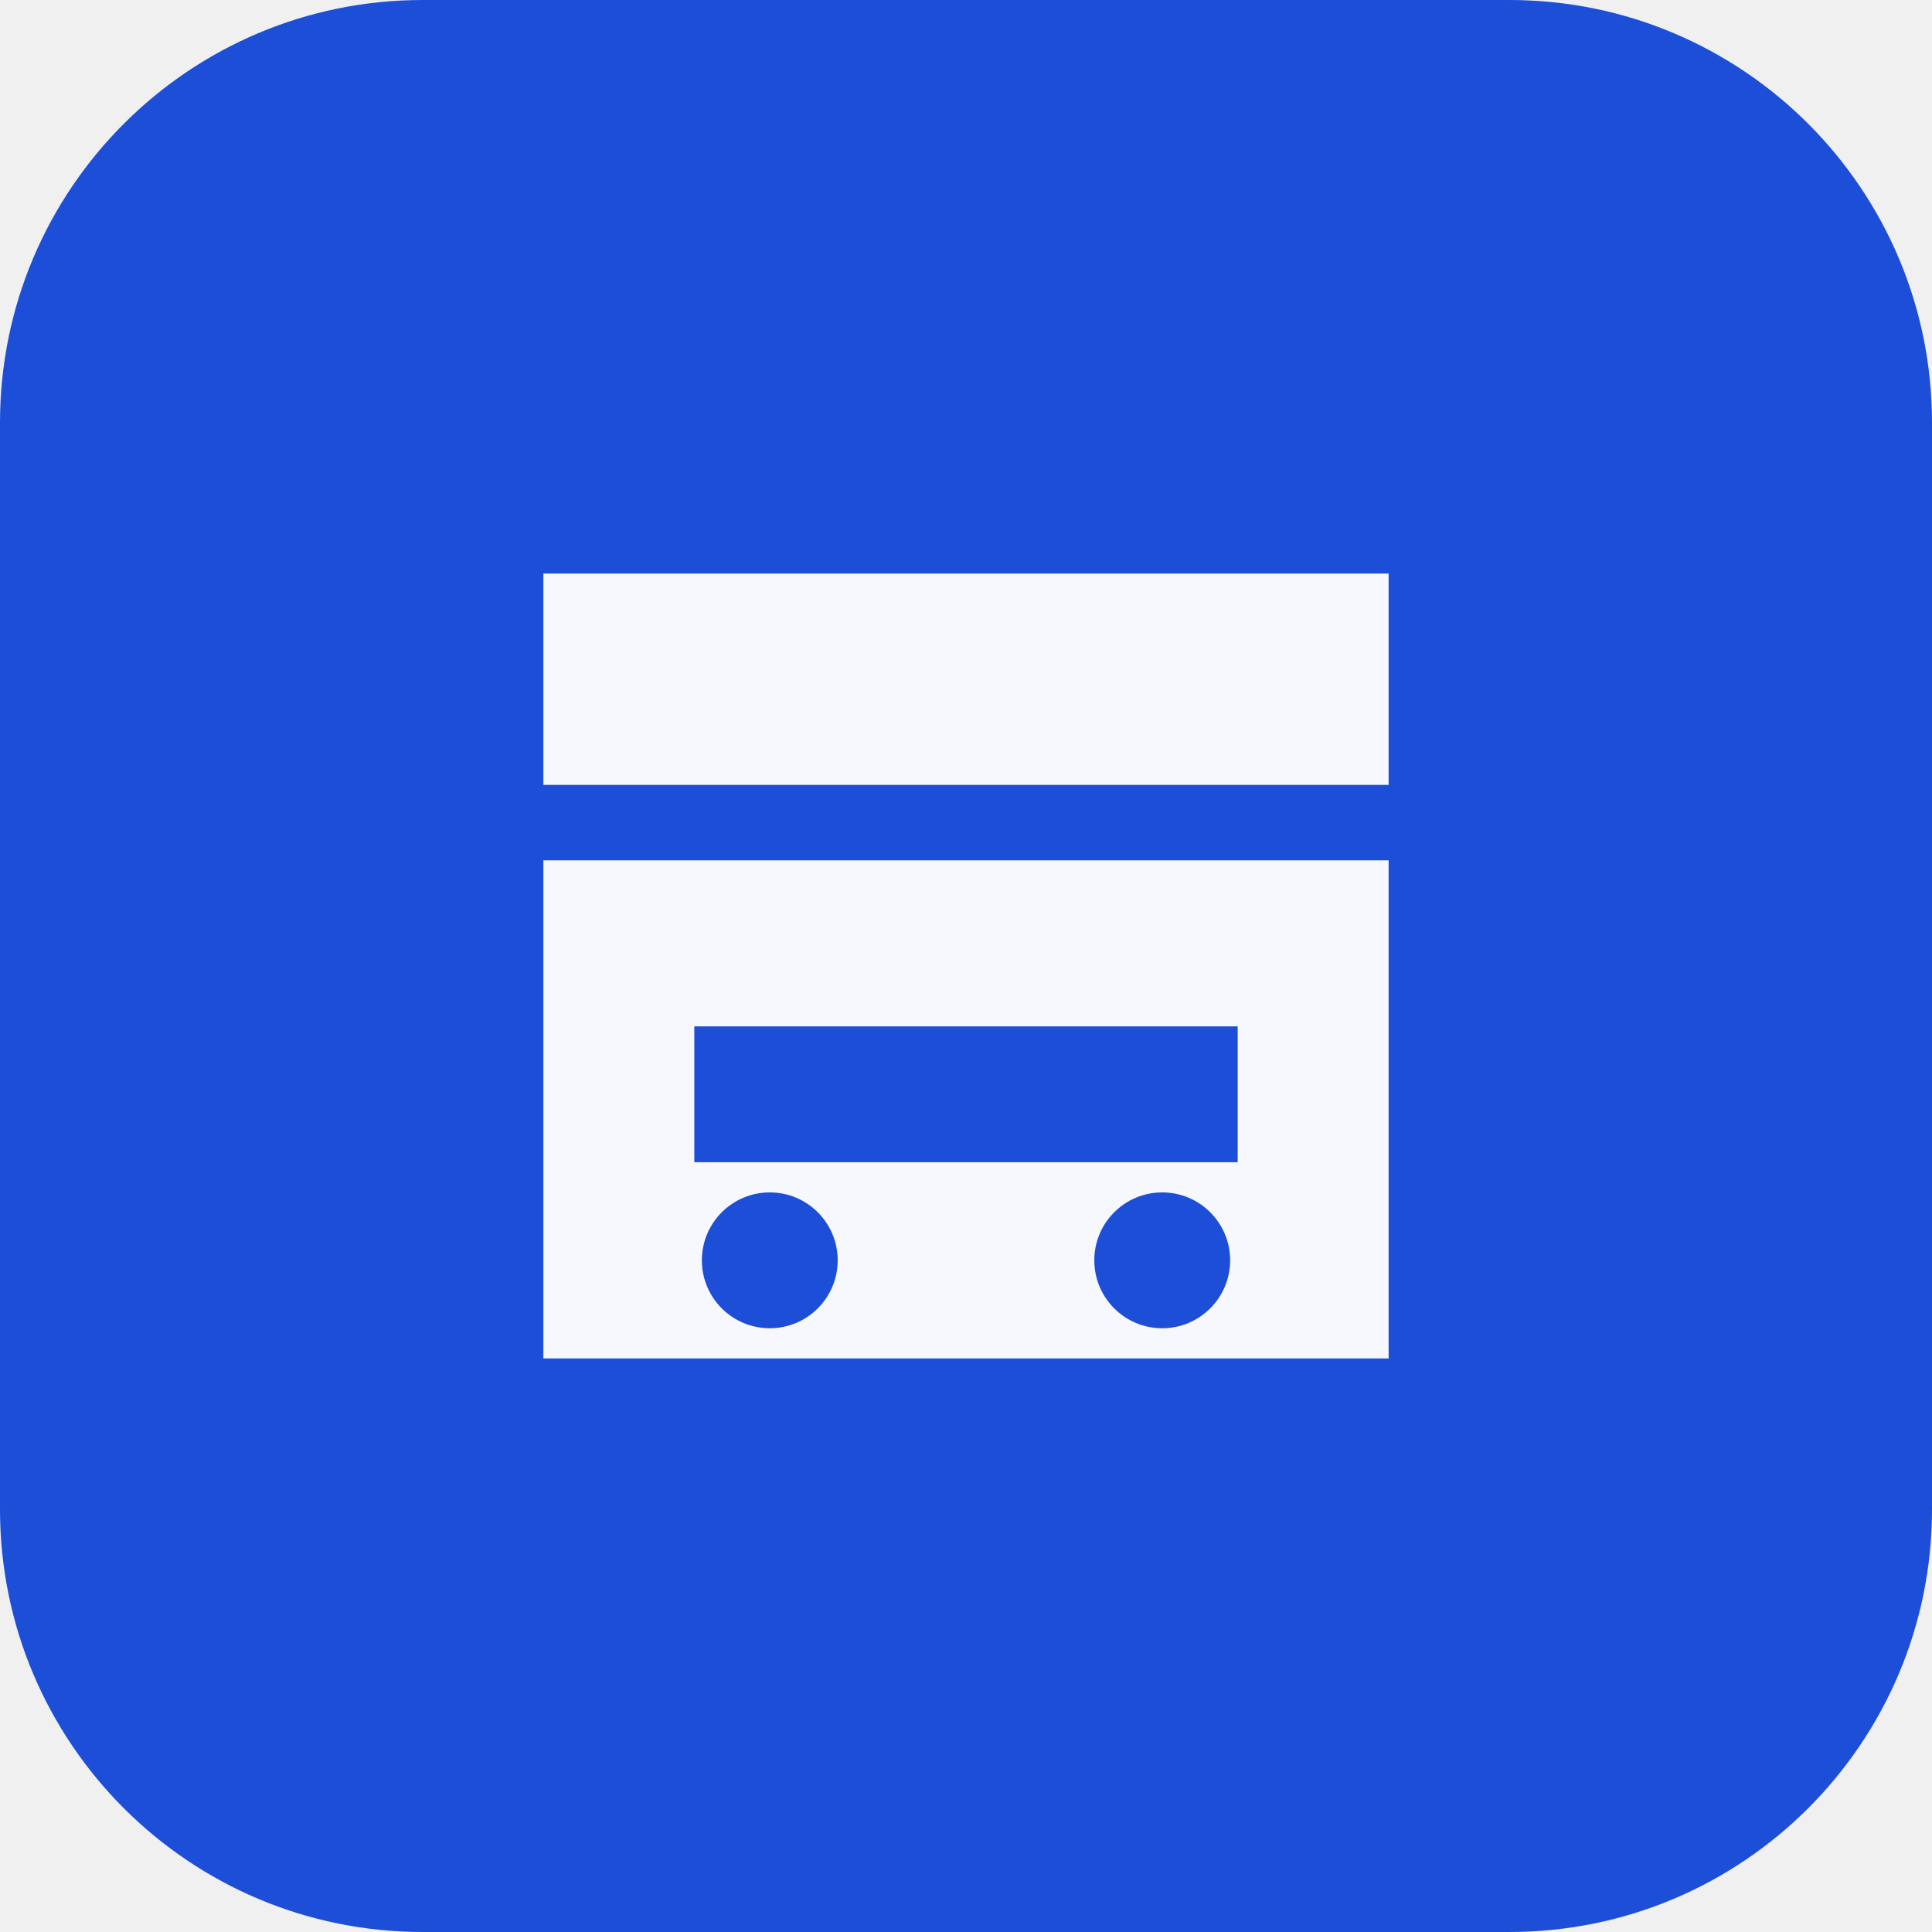
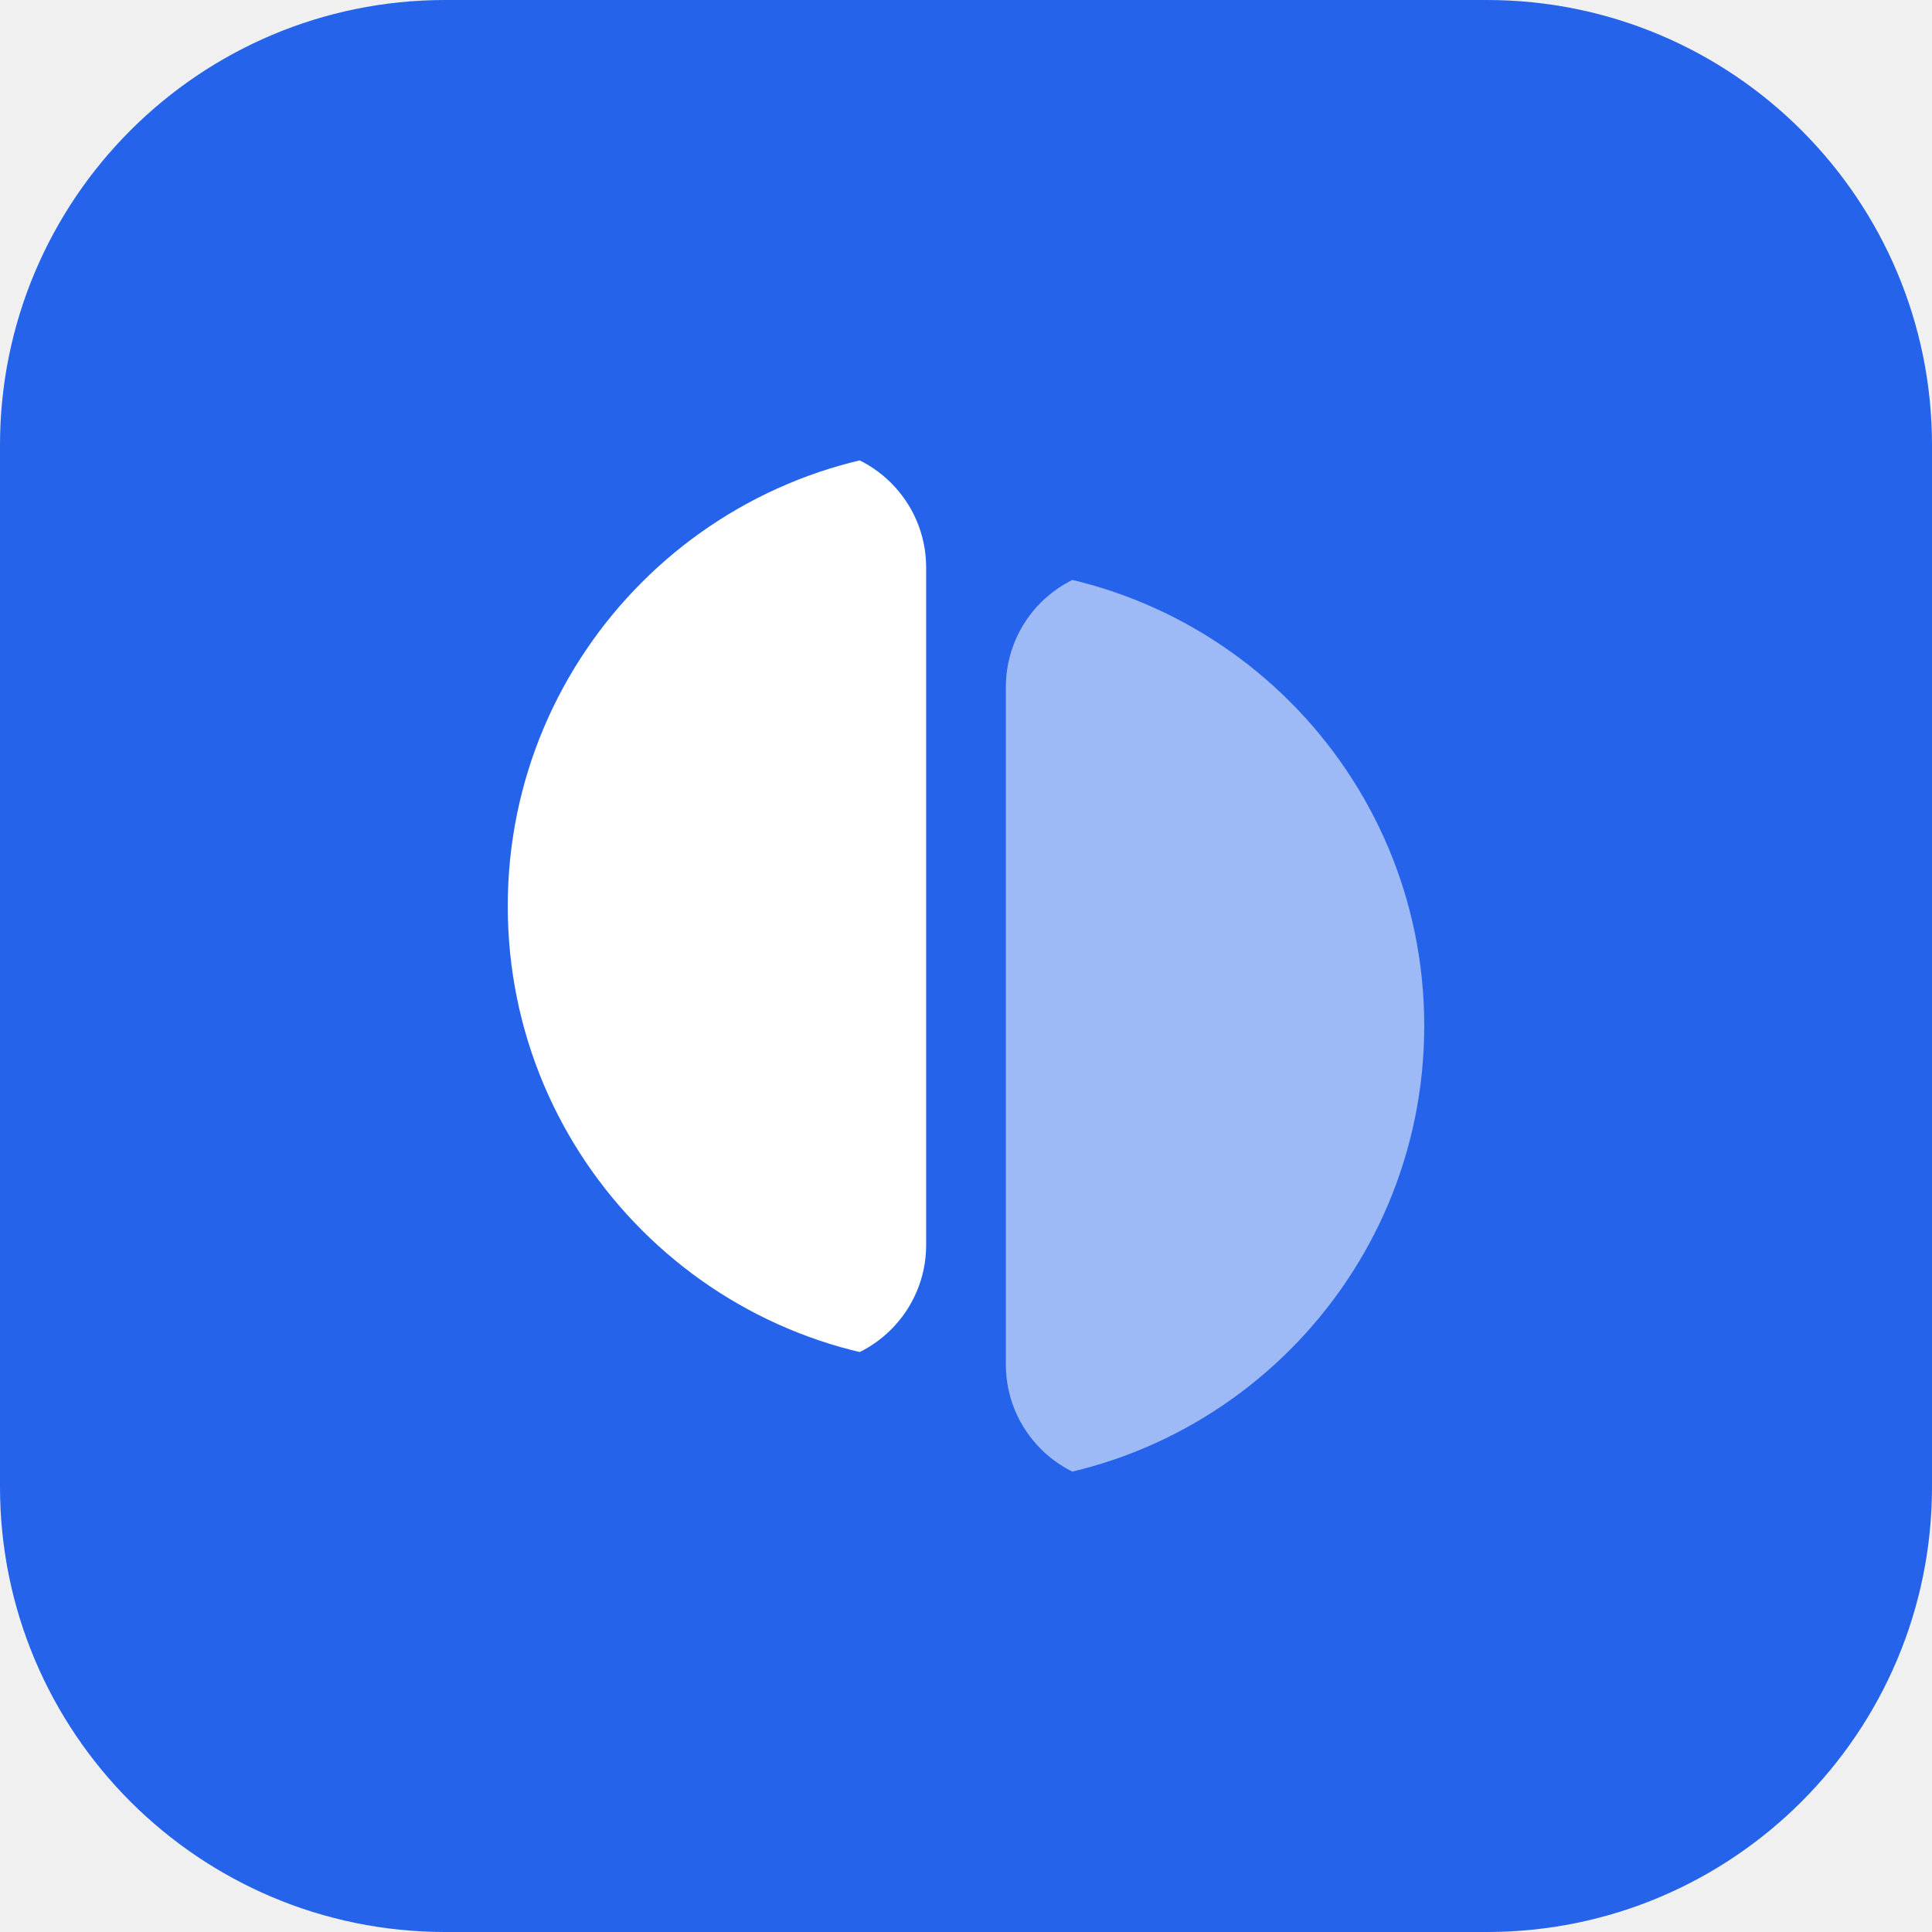
<svg xmlns="http://www.w3.org/2000/svg" viewBox="0 0 512 512">
-   <rect width="512" height="512" rx="112" fill="#1D4ED8" />
-   <path d="M144 152h224v56H144zm0 76h224v132H144z" fill="#FFF" opacity=".96" />
-   <path d="M184 272h144v36H184z" fill="#1D4ED8" />
-   <circle cx="204" cy="334" r="18" fill="#1D4ED8" />
-   <circle cx="308" cy="334" r="18" fill="#1D4ED8" />
+   <rect width="512" height="512" rx="118" fill="#2563EB" />
+   <defs>
+     <clipPath id="in">
+       <circle cx="32" cy="29" r="23" />
+     </clipPath>
+     <clipPath id="out">
+       <circle cx="32" cy="35" r="23" />
+     </clipPath>
+   </defs>
+   <g transform="translate(87.04 87.04) scale(5.28)">
+     <rect x="9" y="6" width="21" height="46" rx="6" fill="#FFF" clip-path="url(#in)" />
+     <rect x="34" y="12" width="21" height="46" rx="6" fill="#FFF" fill-opacity="0.55" clip-path="url(#out)" />
+   </g>
</svg>
